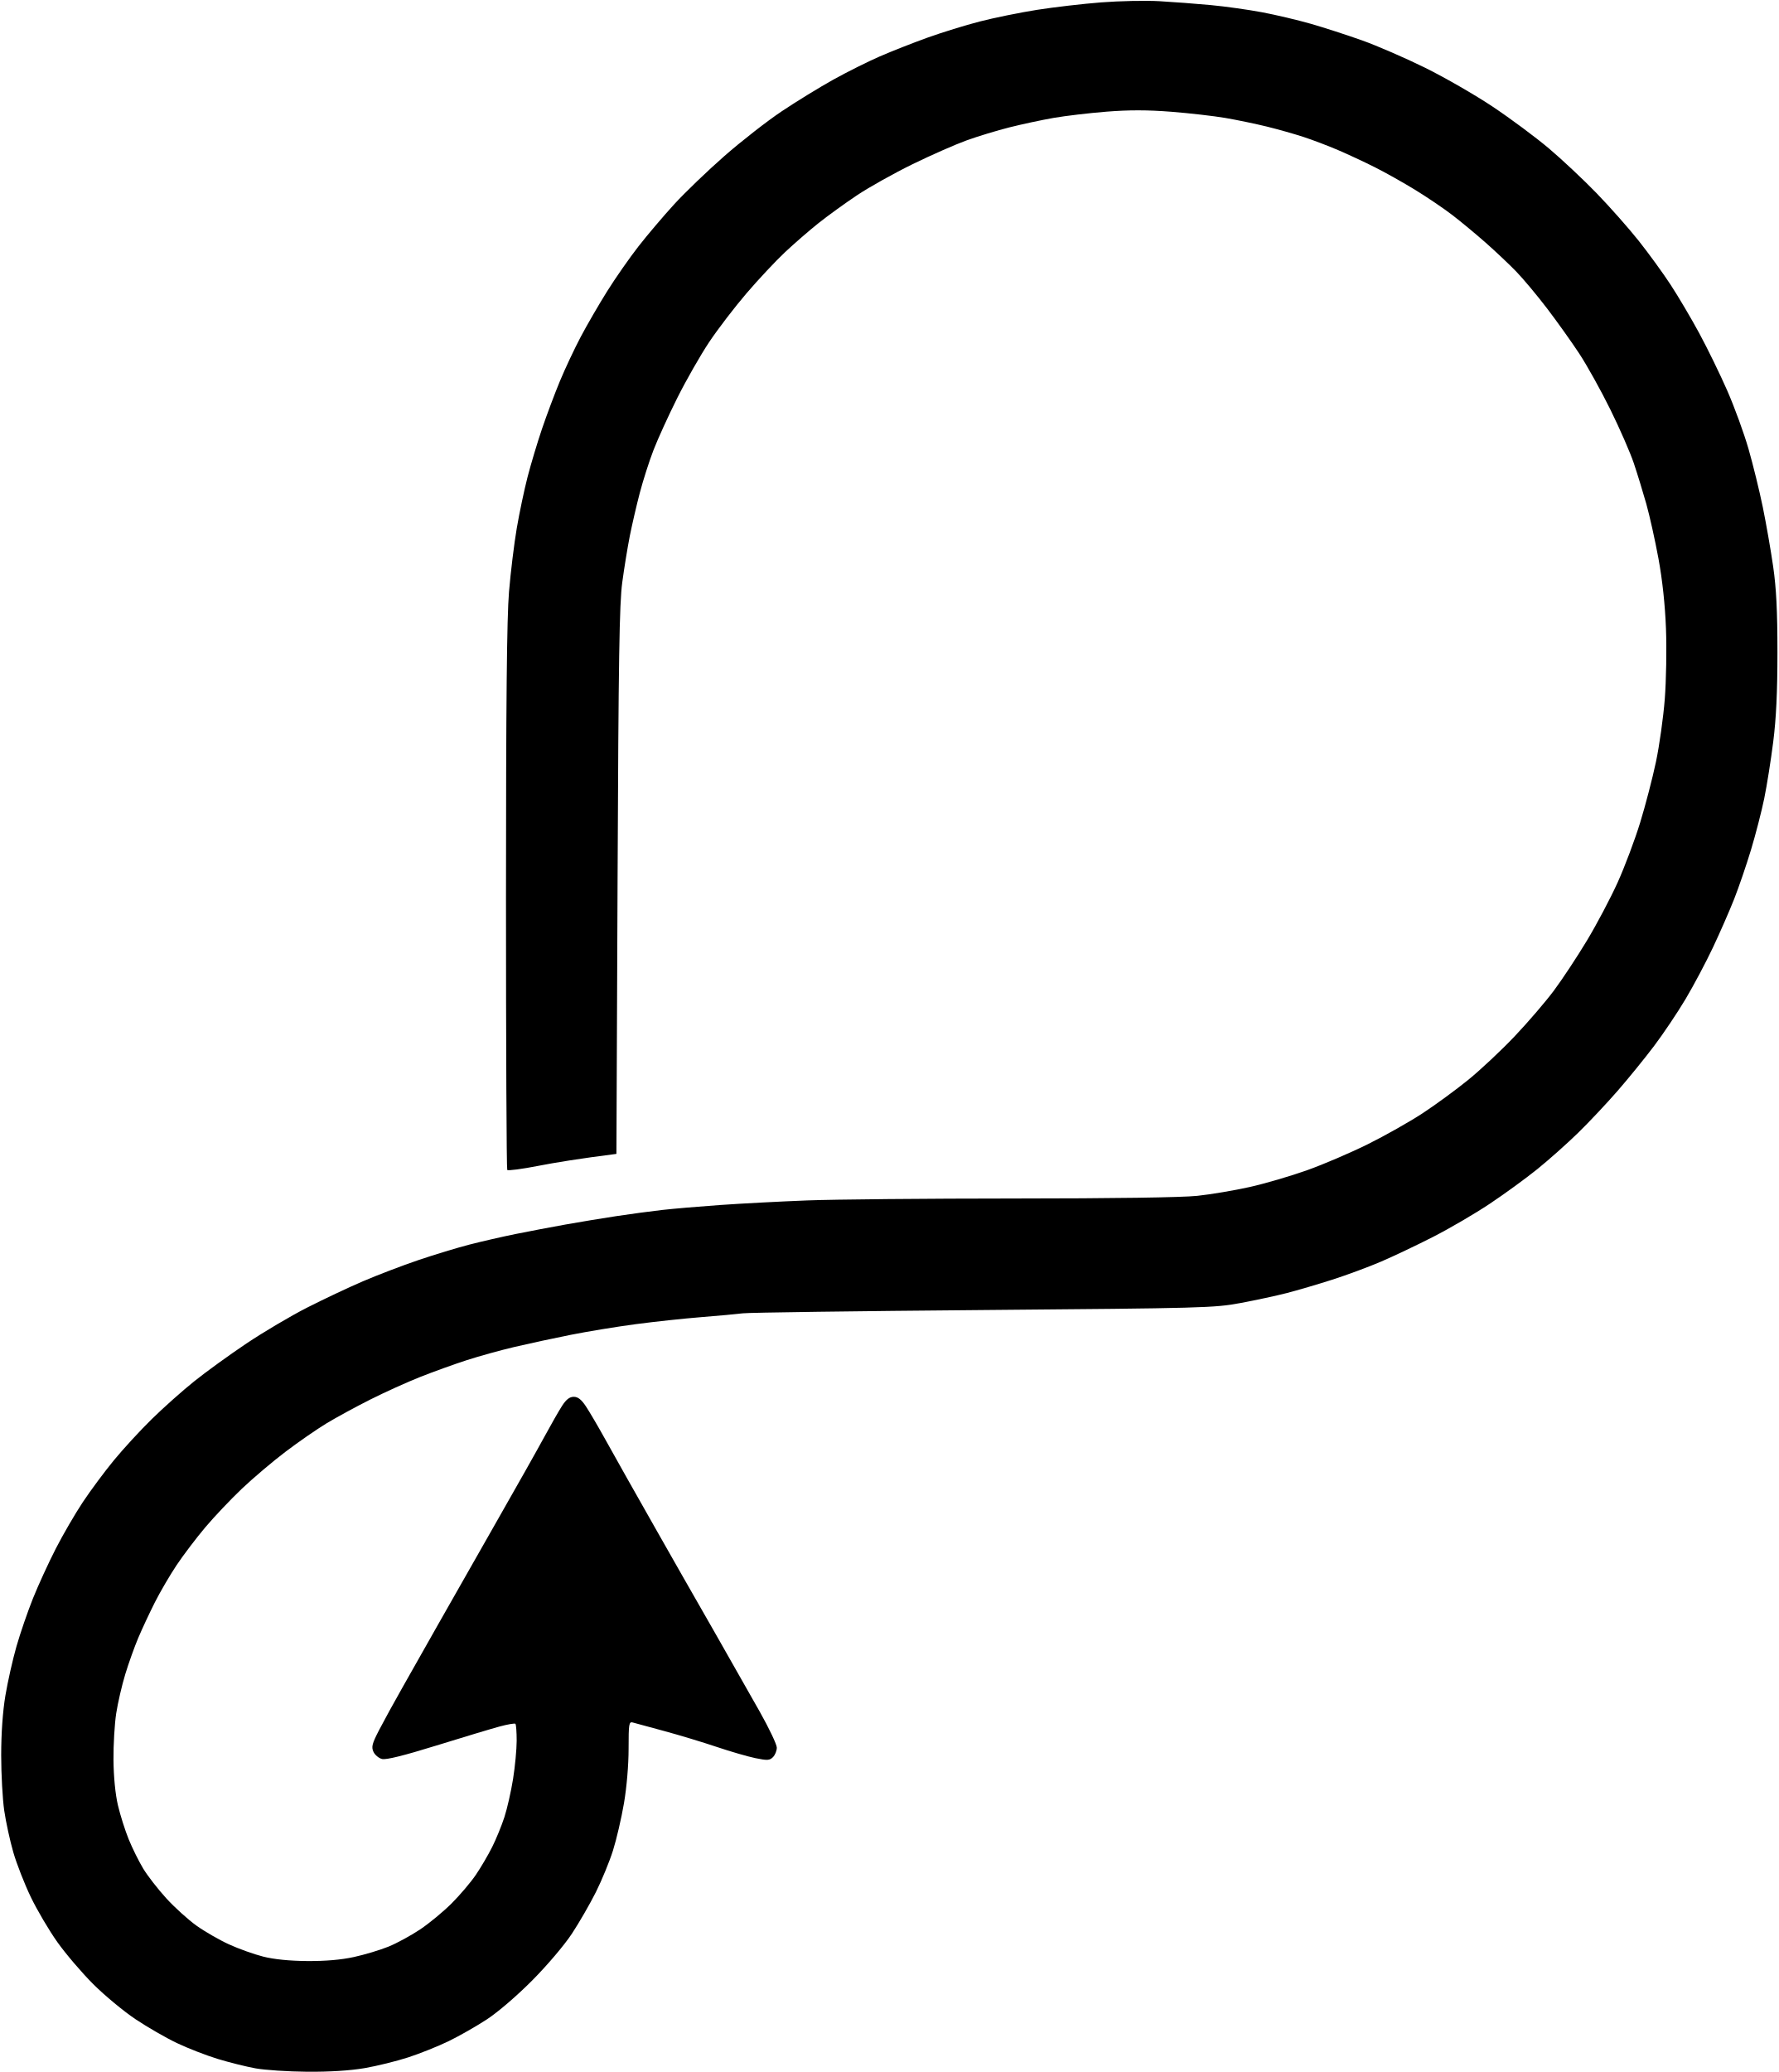
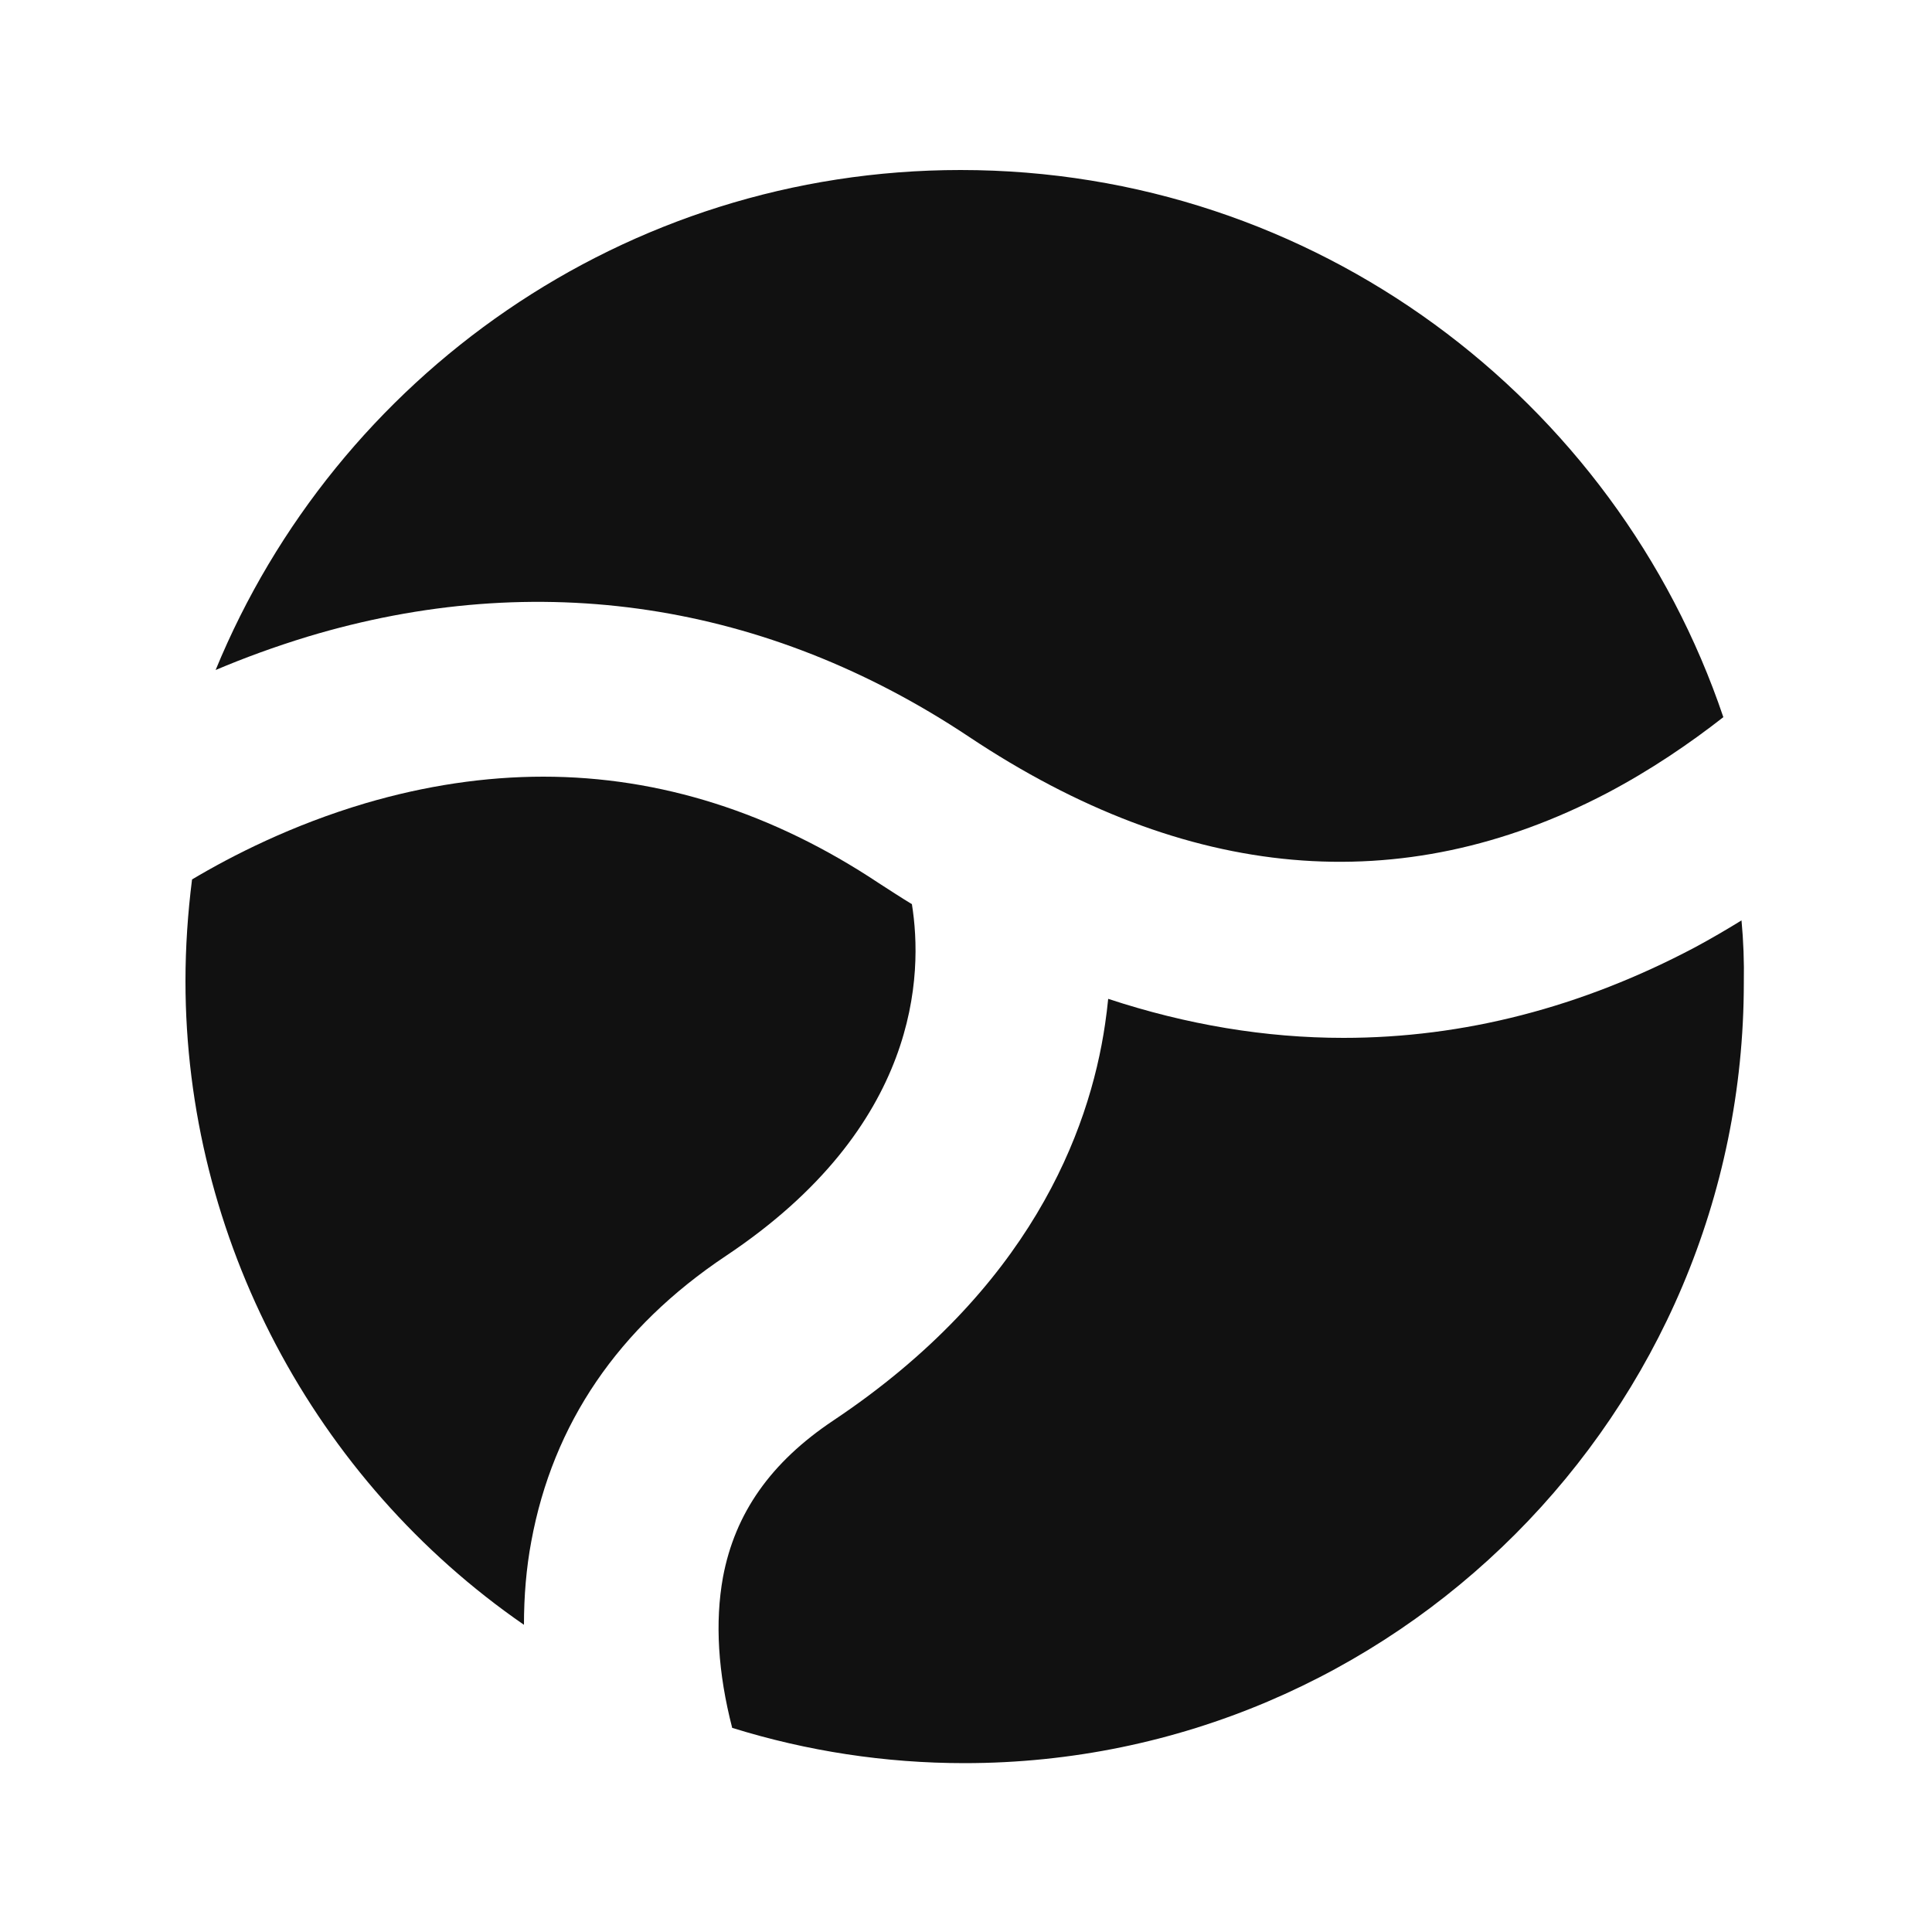
- <svg xmlns="http://www.w3.org/2000/svg" width="747" height="870" viewBox="0 0 747 870">
-   <path id="Shape" fill="#000" fill-rule="evenodd" stroke="none" d="M 258.889 484.5 C 243.204 486.489 233.007 488.17 226.11 489.518 C 219.213 490.867 213.33 491.64 213.035 491.235 C 212.741 490.831 212.504 439.425 212.509 377 C 212.516 294.633 212.863 259.385 213.774 248.5 C 214.465 240.25 215.932 228.228 217.035 221.784 C 218.137 215.34 220.176 205.665 221.566 200.284 C 222.955 194.903 225.696 185.775 227.656 180 C 229.616 174.225 232.995 165.225 235.165 160 C 237.335 154.775 241.249 146.45 243.862 141.5 C 246.475 136.55 251.469 127.936 254.959 122.357 C 258.449 116.779 264.394 108.259 268.171 103.424 C 271.947 98.589 278.723 90.61 283.227 85.692 C 287.732 80.774 297.212 71.673 304.294 65.468 C 311.376 59.262 322.195 50.826 328.335 46.721 C 334.476 42.616 344.225 36.634 350 33.427 C 355.775 30.22 364.55 25.838 369.5 23.688 C 374.45 21.538 383.45 17.997 389.5 15.818 C 395.55 13.64 405.45 10.583 411.5 9.024 C 417.55 7.466 428.35 5.268 435.5 4.139 C 442.65 3.011 454.8 1.597 462.5 0.998 C 470.2 0.399 481.225 0.177 487 0.504 C 492.775 0.831 502.45 1.564 508.5 2.133 C 514.55 2.701 524.225 4.055 530 5.142 C 535.775 6.229 545 8.407 550.5 9.983 C 556 11.559 565.675 14.69 572 16.94 C 578.325 19.19 590.261 24.369 598.525 28.448 C 606.789 32.528 619.614 39.916 627.025 44.865 C 634.436 49.815 645 57.665 650.5 62.309 C 656 66.954 665.022 75.422 670.548 81.127 C 676.075 86.832 684.016 95.804 688.195 101.064 C 692.374 106.324 698.427 114.654 701.646 119.575 C 704.866 124.495 710.296 133.691 713.714 140.01 C 717.132 146.33 722.398 157.125 725.416 164 C 728.434 170.875 732.457 181.9 734.355 188.5 C 736.253 195.1 738.957 206.125 740.364 213 C 741.771 219.875 743.727 231.088 744.711 237.917 C 746.028 247.058 746.5 256.555 746.5 273.917 C 746.5 290.54 745.978 301.632 744.73 311.5 C 743.756 319.2 742.057 329.901 740.953 335.28 C 739.85 340.659 737.355 350.333 735.409 356.78 C 733.463 363.226 730.272 372.55 728.318 377.5 C 726.364 382.45 722.355 391.603 719.409 397.841 C 716.463 404.078 711.281 413.835 707.893 419.523 C 704.504 425.211 698.567 434.057 694.698 439.182 C 690.829 444.307 683.946 452.775 679.402 458 C 674.859 463.225 667.397 471.158 662.821 475.628 C 658.244 480.098 650.541 486.954 645.703 490.862 C 640.864 494.771 631.843 501.34 625.654 505.461 C 619.466 509.582 608.8 515.814 601.952 519.31 C 595.103 522.806 585.225 527.499 580 529.74 C 574.775 531.981 565.528 535.404 559.45 537.348 C 553.373 539.292 544.823 541.804 540.45 542.93 C 536.078 544.056 527.325 545.941 521 547.119 C 509.974 549.173 505.526 549.294 413 550.061 C 359.925 550.502 314.475 551.121 312 551.438 C 309.525 551.755 301.65 552.479 294.5 553.046 C 287.35 553.613 274.975 554.941 267 555.997 C 259.025 557.053 246.7 559.075 239.61 560.49 C 232.521 561.905 221.946 564.184 216.11 565.556 C 210.275 566.928 201.225 569.432 196 571.122 C 190.775 572.811 182 575.975 176.5 578.153 C 171 580.331 161.55 584.604 155.5 587.65 C 149.45 590.695 141.193 595.187 137.15 597.632 C 133.108 600.078 125.384 605.423 119.987 609.51 C 114.589 613.598 106.326 620.592 101.624 625.054 C 96.922 629.516 89.978 636.841 86.193 641.333 C 82.408 645.825 77.008 652.942 74.194 657.148 C 71.379 661.355 67.245 668.428 65.007 672.867 C 62.769 677.306 59.646 683.989 58.068 687.719 C 56.49 691.448 54.039 698.298 52.622 702.941 C 51.205 707.583 49.485 715.008 48.801 719.441 C 48.118 723.873 47.605 732.675 47.663 739 C 47.727 746.113 48.439 753.361 49.528 758 C 50.496 762.125 52.536 768.567 54.061 772.315 C 55.587 776.063 58.334 781.603 60.166 784.627 C 61.999 787.651 66.356 793.256 69.849 797.083 C 73.342 800.91 79.039 806.068 82.51 808.544 C 85.98 811.021 92.123 814.558 96.16 816.406 C 100.197 818.253 106.656 820.565 110.515 821.543 C 115.057 822.695 121.577 823.353 129.015 823.411 C 136.6 823.47 143.264 822.897 148.639 821.725 C 153.115 820.749 159.641 818.788 163.139 817.368 C 166.638 815.948 172.622 812.696 176.437 810.143 C 180.252 807.589 186.215 802.662 189.688 799.193 C 193.161 795.724 197.741 790.324 199.865 787.193 C 201.989 784.062 205.075 778.8 206.723 775.5 C 208.372 772.2 210.672 766.575 211.836 763 C 213 759.425 214.636 752.225 215.472 747 C 216.308 741.775 216.994 734.537 216.996 730.917 C 216.998 727.296 216.761 724.094 216.469 723.802 C 216.177 723.51 213.14 724.032 209.719 724.961 C 206.299 725.89 194.382 729.476 183.239 732.931 C 169.617 737.153 162.151 739.004 160.455 738.578 C 159.067 738.23 157.439 736.862 156.836 735.539 C 155.908 733.502 156.281 732.089 159.275 726.317 C 161.22 722.568 165.556 714.664 168.911 708.753 C 172.266 702.843 179.072 690.813 184.035 682.02 C 188.997 673.227 199.907 654.045 208.279 639.394 C 216.65 624.742 225.784 608.54 228.575 603.388 C 231.367 598.237 234.746 592.329 236.085 590.261 C 237.808 587.597 239.234 586.5 240.971 586.5 C 242.724 586.5 244.179 587.641 246.072 590.5 C 247.529 592.7 251.033 598.663 253.859 603.751 C 256.685 608.839 260.971 616.489 263.385 620.751 C 265.798 625.013 271.465 635.025 275.98 643 C 280.494 650.975 285.383 659.572 286.844 662.105 C 288.305 664.638 294.55 675.558 300.721 686.371 C 306.893 697.185 315.162 711.746 319.096 718.73 C 323.031 725.714 326.25 732.497 326.25 733.803 C 326.25 735.11 325.524 736.905 324.637 737.792 C 323.231 739.197 322.276 739.251 317.219 738.206 C 314.026 737.547 306.708 735.422 300.957 733.483 C 295.206 731.545 285.325 728.558 279 726.844 C 272.675 725.131 266.713 723.512 265.75 723.248 C 264.157 722.81 264 723.799 264 734.284 C 264 741.124 263.211 750.419 262.056 757.171 C 260.987 763.424 258.909 772.356 257.437 777.02 C 255.966 781.684 252.73 789.55 250.248 794.5 C 247.765 799.45 243.238 807.292 240.188 811.926 C 237.052 816.691 229.831 825.199 223.571 831.506 C 217.176 837.949 209.121 844.87 204.5 847.893 C 200.1 850.772 192.9 854.879 188.5 857.019 C 184.1 859.16 176.45 862.229 171.5 863.84 C 166.55 865.451 158.258 867.496 153.074 868.385 C 147.032 869.42 138.415 869.961 129.074 869.892 C 121.058 869.832 111.258 869.191 107.295 868.466 C 103.332 867.741 96.184 865.957 91.41 864.501 C 86.636 863.045 78.957 860.061 74.346 857.87 C 69.735 855.679 61.885 851.16 56.902 847.827 C 51.919 844.494 43.94 837.875 39.171 833.119 C 34.402 828.362 27.625 820.427 24.111 815.485 C 20.598 810.543 15.56 802 12.917 796.5 C 10.274 791 6.973 782.551 5.581 777.724 C 4.189 772.897 2.476 765.022 1.775 760.224 C 1.074 755.426 0.5 744.975 0.5 737 C 0.5 727.793 1.145 718.646 2.266 711.942 C 3.237 706.135 5.324 696.862 6.904 691.335 C 8.484 685.808 11.606 676.727 13.841 671.154 C 16.077 665.582 20.39 656.18 23.424 650.261 C 26.459 644.343 31.585 635.528 34.815 630.672 C 38.045 625.817 43.894 617.942 47.812 613.172 C 51.731 608.403 58.888 600.622 63.718 595.882 C 68.548 591.142 76.55 584.014 81.5 580.042 C 86.45 576.07 96.35 568.901 103.5 564.11 C 110.65 559.32 122.097 552.55 128.938 549.066 C 135.779 545.582 146.354 540.595 152.438 537.985 C 158.522 535.374 168.978 531.381 175.673 529.111 C 182.368 526.841 192.043 523.903 197.173 522.582 C 202.303 521.261 211 519.268 216.5 518.153 C 222 517.038 231.45 515.241 237.5 514.161 C 243.55 513.081 253.225 511.483 259 510.611 C 264.775 509.738 273.325 508.588 278 508.054 C 282.675 507.521 293.7 506.578 302.5 505.958 C 311.3 505.339 327.725 504.475 339 504.038 C 350.275 503.601 389.425 503.236 426 503.228 C 467.203 503.219 496.432 502.797 502.836 502.117 C 508.521 501.513 518.421 499.847 524.836 498.414 C 531.251 496.981 542.125 493.799 549 491.344 C 555.875 488.889 567.368 483.964 574.54 480.4 C 581.712 476.836 592.007 471.021 597.419 467.478 C 602.83 463.935 611.476 457.608 616.632 453.419 C 621.788 449.229 630.553 441.009 636.111 435.151 C 641.669 429.293 649.073 420.675 652.565 416 C 656.056 411.325 662.303 401.875 666.446 395 C 670.589 388.125 676.418 377.1 679.399 370.5 C 682.38 363.9 686.629 352.604 688.841 345.397 C 691.054 338.19 694.041 326.717 695.48 319.902 C 696.919 313.086 698.587 301.207 699.185 293.505 C 699.784 285.802 700.01 272.525 699.688 264 C 699.309 253.958 698.195 243.57 696.525 234.5 C 695.107 226.8 692.803 216.45 691.406 211.5 C 690.008 206.55 687.657 198.903 686.182 194.507 C 684.707 190.111 680.283 179.986 676.352 172.007 C 672.421 164.028 666.533 153.438 663.268 148.474 C 660.003 143.51 653.906 134.96 649.72 129.474 C 645.534 123.988 639.71 117.025 636.778 114 C 633.845 110.975 628.083 105.535 623.973 101.91 C 619.863 98.286 613.575 93.072 610 90.325 C 606.425 87.577 599.407 82.82 594.403 79.753 C 589.4 76.686 581.75 72.392 577.403 70.211 C 573.057 68.029 566.125 64.797 562 63.029 C 557.875 61.26 551.35 58.779 547.5 57.516 C 543.65 56.253 536.675 54.281 532 53.134 C 527.325 51.986 519.527 50.366 514.67 49.533 C 509.814 48.699 499.573 47.526 491.914 46.924 C 482.006 46.145 474.165 46.134 464.743 46.883 C 457.459 47.463 447.45 48.643 442.5 49.506 C 437.55 50.368 429.225 52.15 424 53.465 C 418.775 54.779 410.639 57.253 405.92 58.961 C 401.2 60.669 391 65.162 383.252 68.946 C 375.504 72.73 365.006 78.603 359.922 81.998 C 354.839 85.393 347.525 90.688 343.669 93.764 C 339.812 96.841 333.508 102.315 329.659 105.929 C 325.81 109.543 318.561 117.282 313.55 123.128 C 308.54 128.973 301.474 138.198 297.85 143.628 C 294.225 149.057 288.216 159.575 284.496 167 C 280.776 174.425 276.257 184.325 274.454 189 C 272.651 193.675 270.058 201.775 268.692 207 C 267.325 212.225 265.448 220.325 264.52 225 C 263.591 229.675 262.161 238.45 261.342 244.5 C 260.121 253.512 259.765 276.189 259.37 370 L 258.889 484.5 Z" />
+ <svg xmlns="http://www.w3.org/2000/svg" version="1.1" id="Layer_1" x="0px" y="0px" viewBox="0 0 500 500" style="enable-background:new 0 0 500 500;" xml:space="preserve">
+   <style type="text/css">
+ 	.st0{fill:#111111;}
+ </style>
+   <g>
+     <path class="st0" d="M250.8,190.7c56.3,37.5,111.8,42.4,165,14.6c11.4-6,21.5-12.9,30.2-19.7C418.2,103.3,340.3,44,248.6,44   C161.6,44,87,97.5,55.8,173.4c7.3-3.1,15.2-6,23.7-8.6C139.1,146.8,198.4,155.8,250.8,190.7z" />
+     <path class="st0" d="M236,234c-2.8-1.7-5.7-3.6-8.5-5.4C200,210.3,170.8,201,140.6,201c-15,0-30.5,2.3-46.1,6.9   c-18.9,5.6-34.4,13.5-44.8,19.7c-1.1,8.7-1.7,17.5-1.7,26.3c0,66.5,33.3,129.1,87.6,166.6c0-7.4,0.6-14.7,1.9-21.6   c5.6-30.4,22.5-55.3,50.4-73.9C238.1,291.5,238.9,252.1,236,234z" />
+     <path class="st0" d="M450.7,238.2c-3.9,2.4-8,4.8-12.1,7c-29.3,15.5-59.8,23.4-90.9,23.4c-20.2,0-40.6-3.4-60.9-10.1   c-0.2,2.1-0.5,4.4-0.8,6.5c-4.1,28.1-19.7,68.8-70.3,102.6c-16.2,10.8-25.5,24-28.6,40.6c-2.1,11.6-1.3,24.7,2.4,39h0.1   c19.3,6,39.5,9.1,60,9.1c111.2,0,201.7-90.7,201.7-202C451.4,248.9,451.2,243.5,450.7,238.2z" />
+   </g>
</svg>
